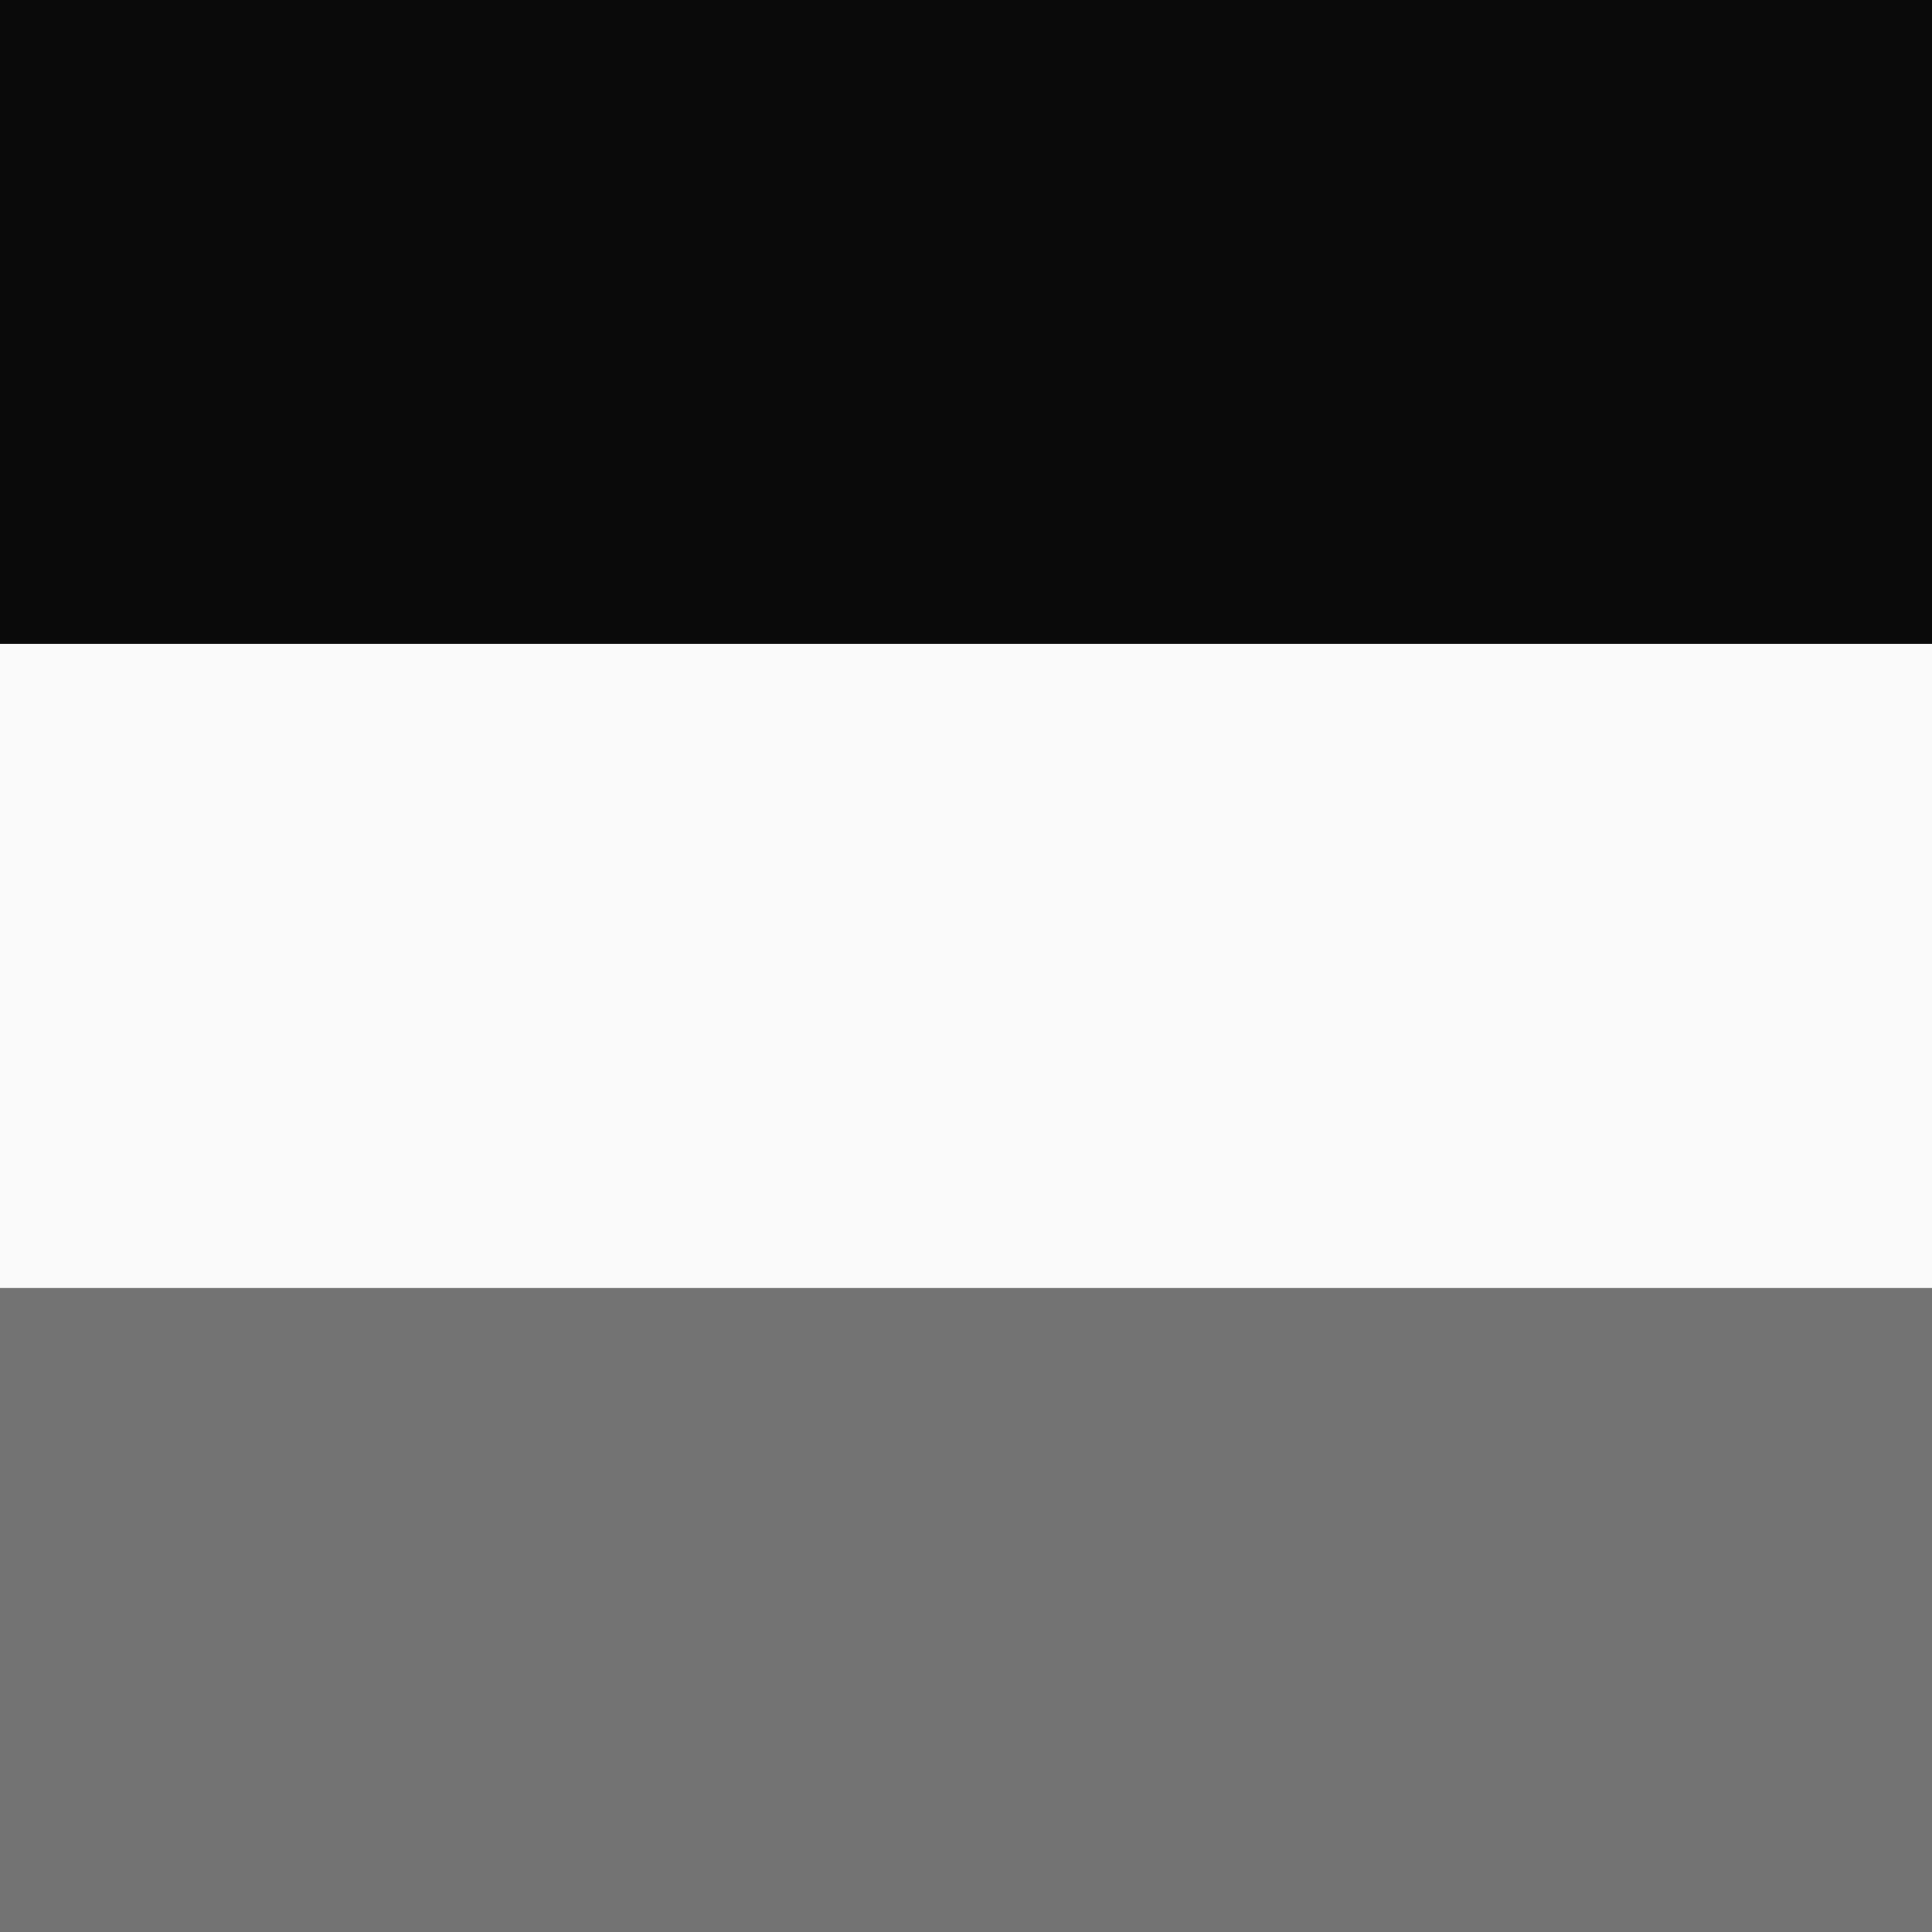
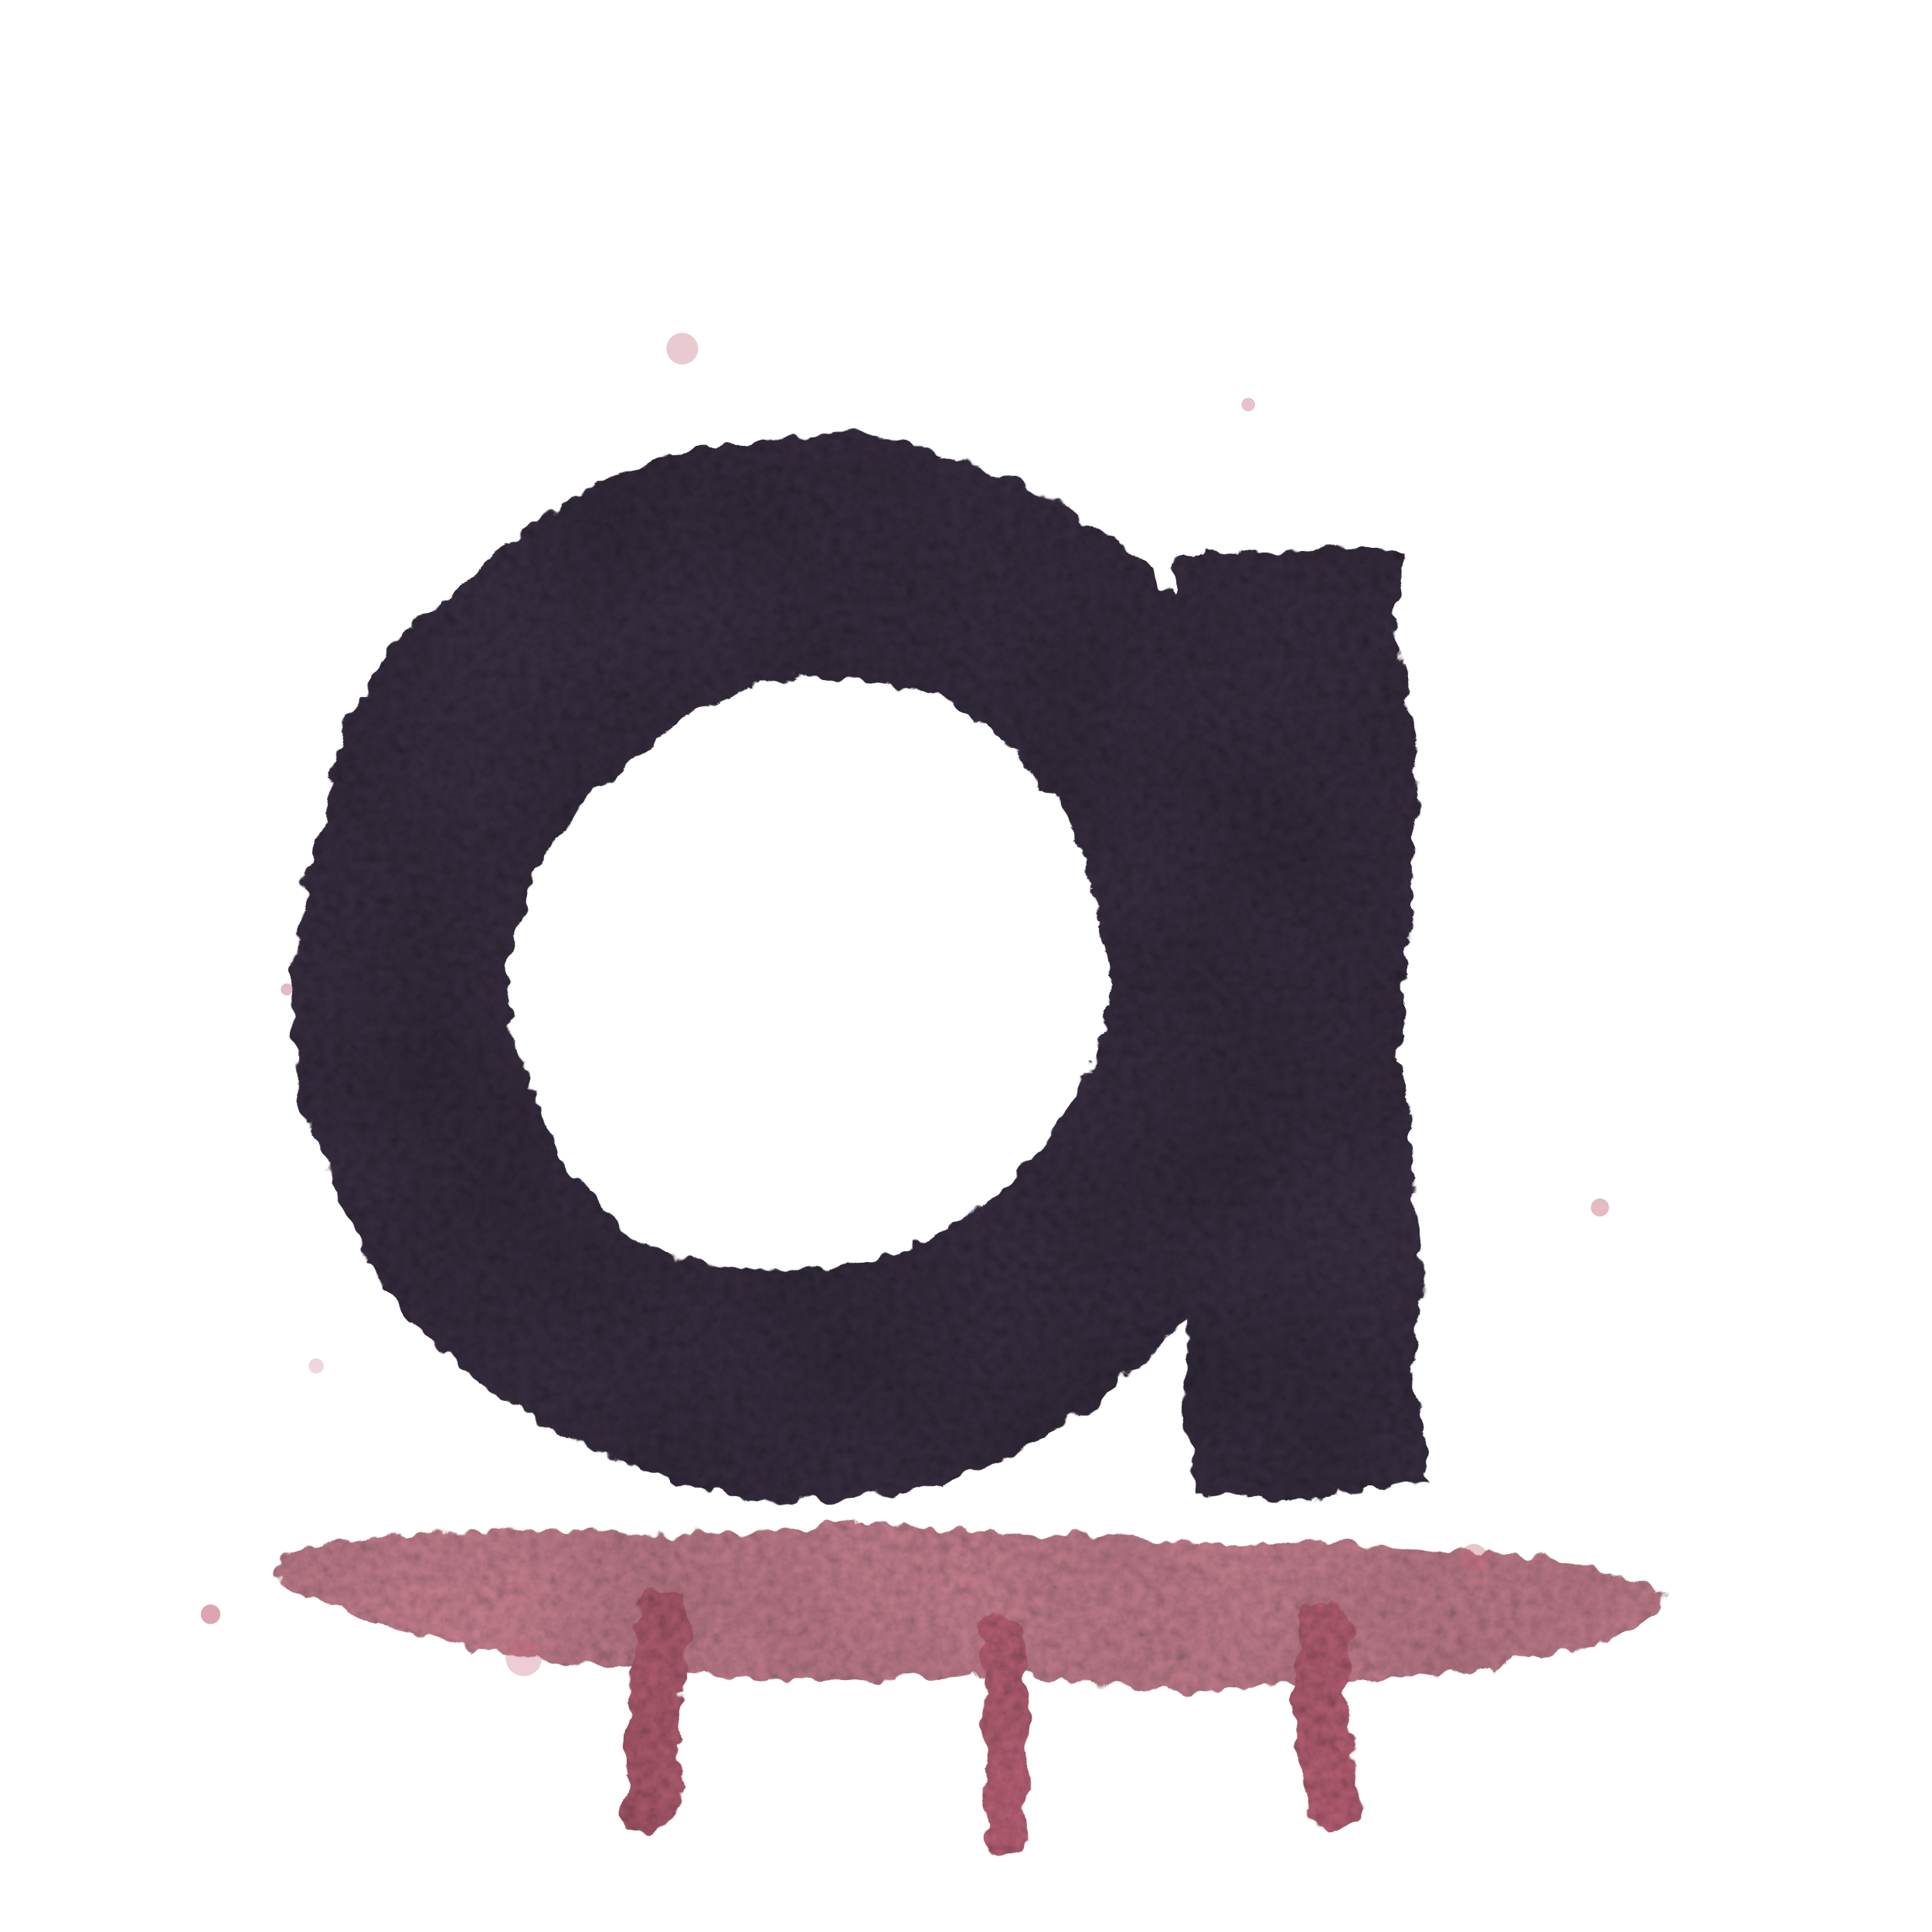
- <svg xmlns="http://www.w3.org/2000/svg" viewBox="0 0 30 30">
-   <rect x="0" y="0" width="30" height="10" fill="#0a0a0a" />
-   <rect x="0" y="10" width="30" height="10" fill="#fafafa" />
-   <rect x="0" y="20" width="30" height="10" fill="#737373" />
+ <svg xmlns="http://www.w3.org/2000/svg" viewBox="0 0 256 256" role="img" aria-label="a spill">
+   <defs>
+     <filter id="f-sp" x="-22%" y="-22%" width="144%" height="144%" color-interpolation-filters="sRGB">
+       <feTurbulence type="fractalNoise" baseFrequency="0.009 0.014" numOctaves="4" seed="323" result="a" />
+       <feDisplacementMap in="SourceGraphic" in2="a" scale="14" xChannelSelector="R" yChannelSelector="G" result="b" />
+       <feTurbulence type="fractalNoise" baseFrequency="0.34" numOctaves="2" seed="324" result="c" />
+       <feDisplacementMap in="b" in2="c" scale="2.8" xChannelSelector="R" yChannelSelector="G" result="d" />
+       <feTurbulence type="fractalNoise" baseFrequency="0.7" numOctaves="3" seed="325" result="g" />
+       <feColorMatrix in="g" type="saturate" values="0" result="gs" />
+       <feComponentTransfer in="gs" result="gt">
+         <feFuncR type="linear" slope="0.46" intercept="0.54" />
+         <feFuncG type="linear" slope="0.46" intercept="0.54" />
+         <feFuncB type="linear" slope="0.46" intercept="0.54" />
+       </feComponentTransfer>
+       <feTurbulence type="fractalNoise" baseFrequency="0.04" numOctaves="2" seed="326" result="m" />
+       <feColorMatrix in="m" type="saturate" values="0" result="ms" />
+       <feComponentTransfer in="ms" result="mt">
+         <feFuncR type="linear" slope="0.36" intercept="0.64" />
+         <feFuncG type="linear" slope="0.36" intercept="0.64" />
+         <feFuncB type="linear" slope="0.36" intercept="0.64" />
+       </feComponentTransfer>
+       <feBlend in="d" in2="gt" mode="multiply" result="e" />
+       <feBlend in="e" in2="mt" mode="multiply" result="e2" />
+       <feComposite in="e2" in2="d" operator="in" />
+     </filter>
+   </defs>
+   <g filter="url(#f-sp)">
+     <ellipse cx="128" cy="212" rx="92" ry="11" fill="#c4677c" opacity=".9" />
+     <circle cx="108" cy="128" r="54" fill="none" stroke="#3b3144" stroke-width="30" />
+     <path d="M172,74 L172,196" fill="none" stroke="#3b3144" stroke-width="30" />
+     <path d="M86,214 L84,242" fill="none" stroke="#c4677c" stroke-width="7" stroke-linecap="round" />
+     <path d="M132,216 L133,246" fill="none" stroke="#c4677c" stroke-width="6" stroke-linecap="round" />
+     <path d="M174,214 L177,240" fill="none" stroke="#c4677c" stroke-width="7" stroke-linecap="round" />
+   </g>
+   <g>
+     <circle cx="195.3" cy="206.4" r="1.8" fill="#c4677c" opacity="0.38" />
+     <circle cx="27.9" cy="213.9" r="1.3" fill="#c4677c" opacity="0.59" />
+     <circle cx="41.9" cy="181.0" r="1.0" fill="#c4677c" opacity="0.27" />
+     <circle cx="38.0" cy="131.1" r="0.8" fill="#c4677c" opacity="0.45" />
+     <circle cx="69.4" cy="219.7" r="2.4" fill="#c4677c" opacity="0.33" />
+     <circle cx="90.4" cy="46.2" r="2.1" fill="#c4677c" opacity="0.35" />
+     <circle cx="165.4" cy="53.6" r="0.9" fill="#c4677c" opacity="0.4" />
+     <circle cx="212.0" cy="160.0" r="1.2" fill="#c4677c" opacity="0.45" />
+   </g>
</svg>
